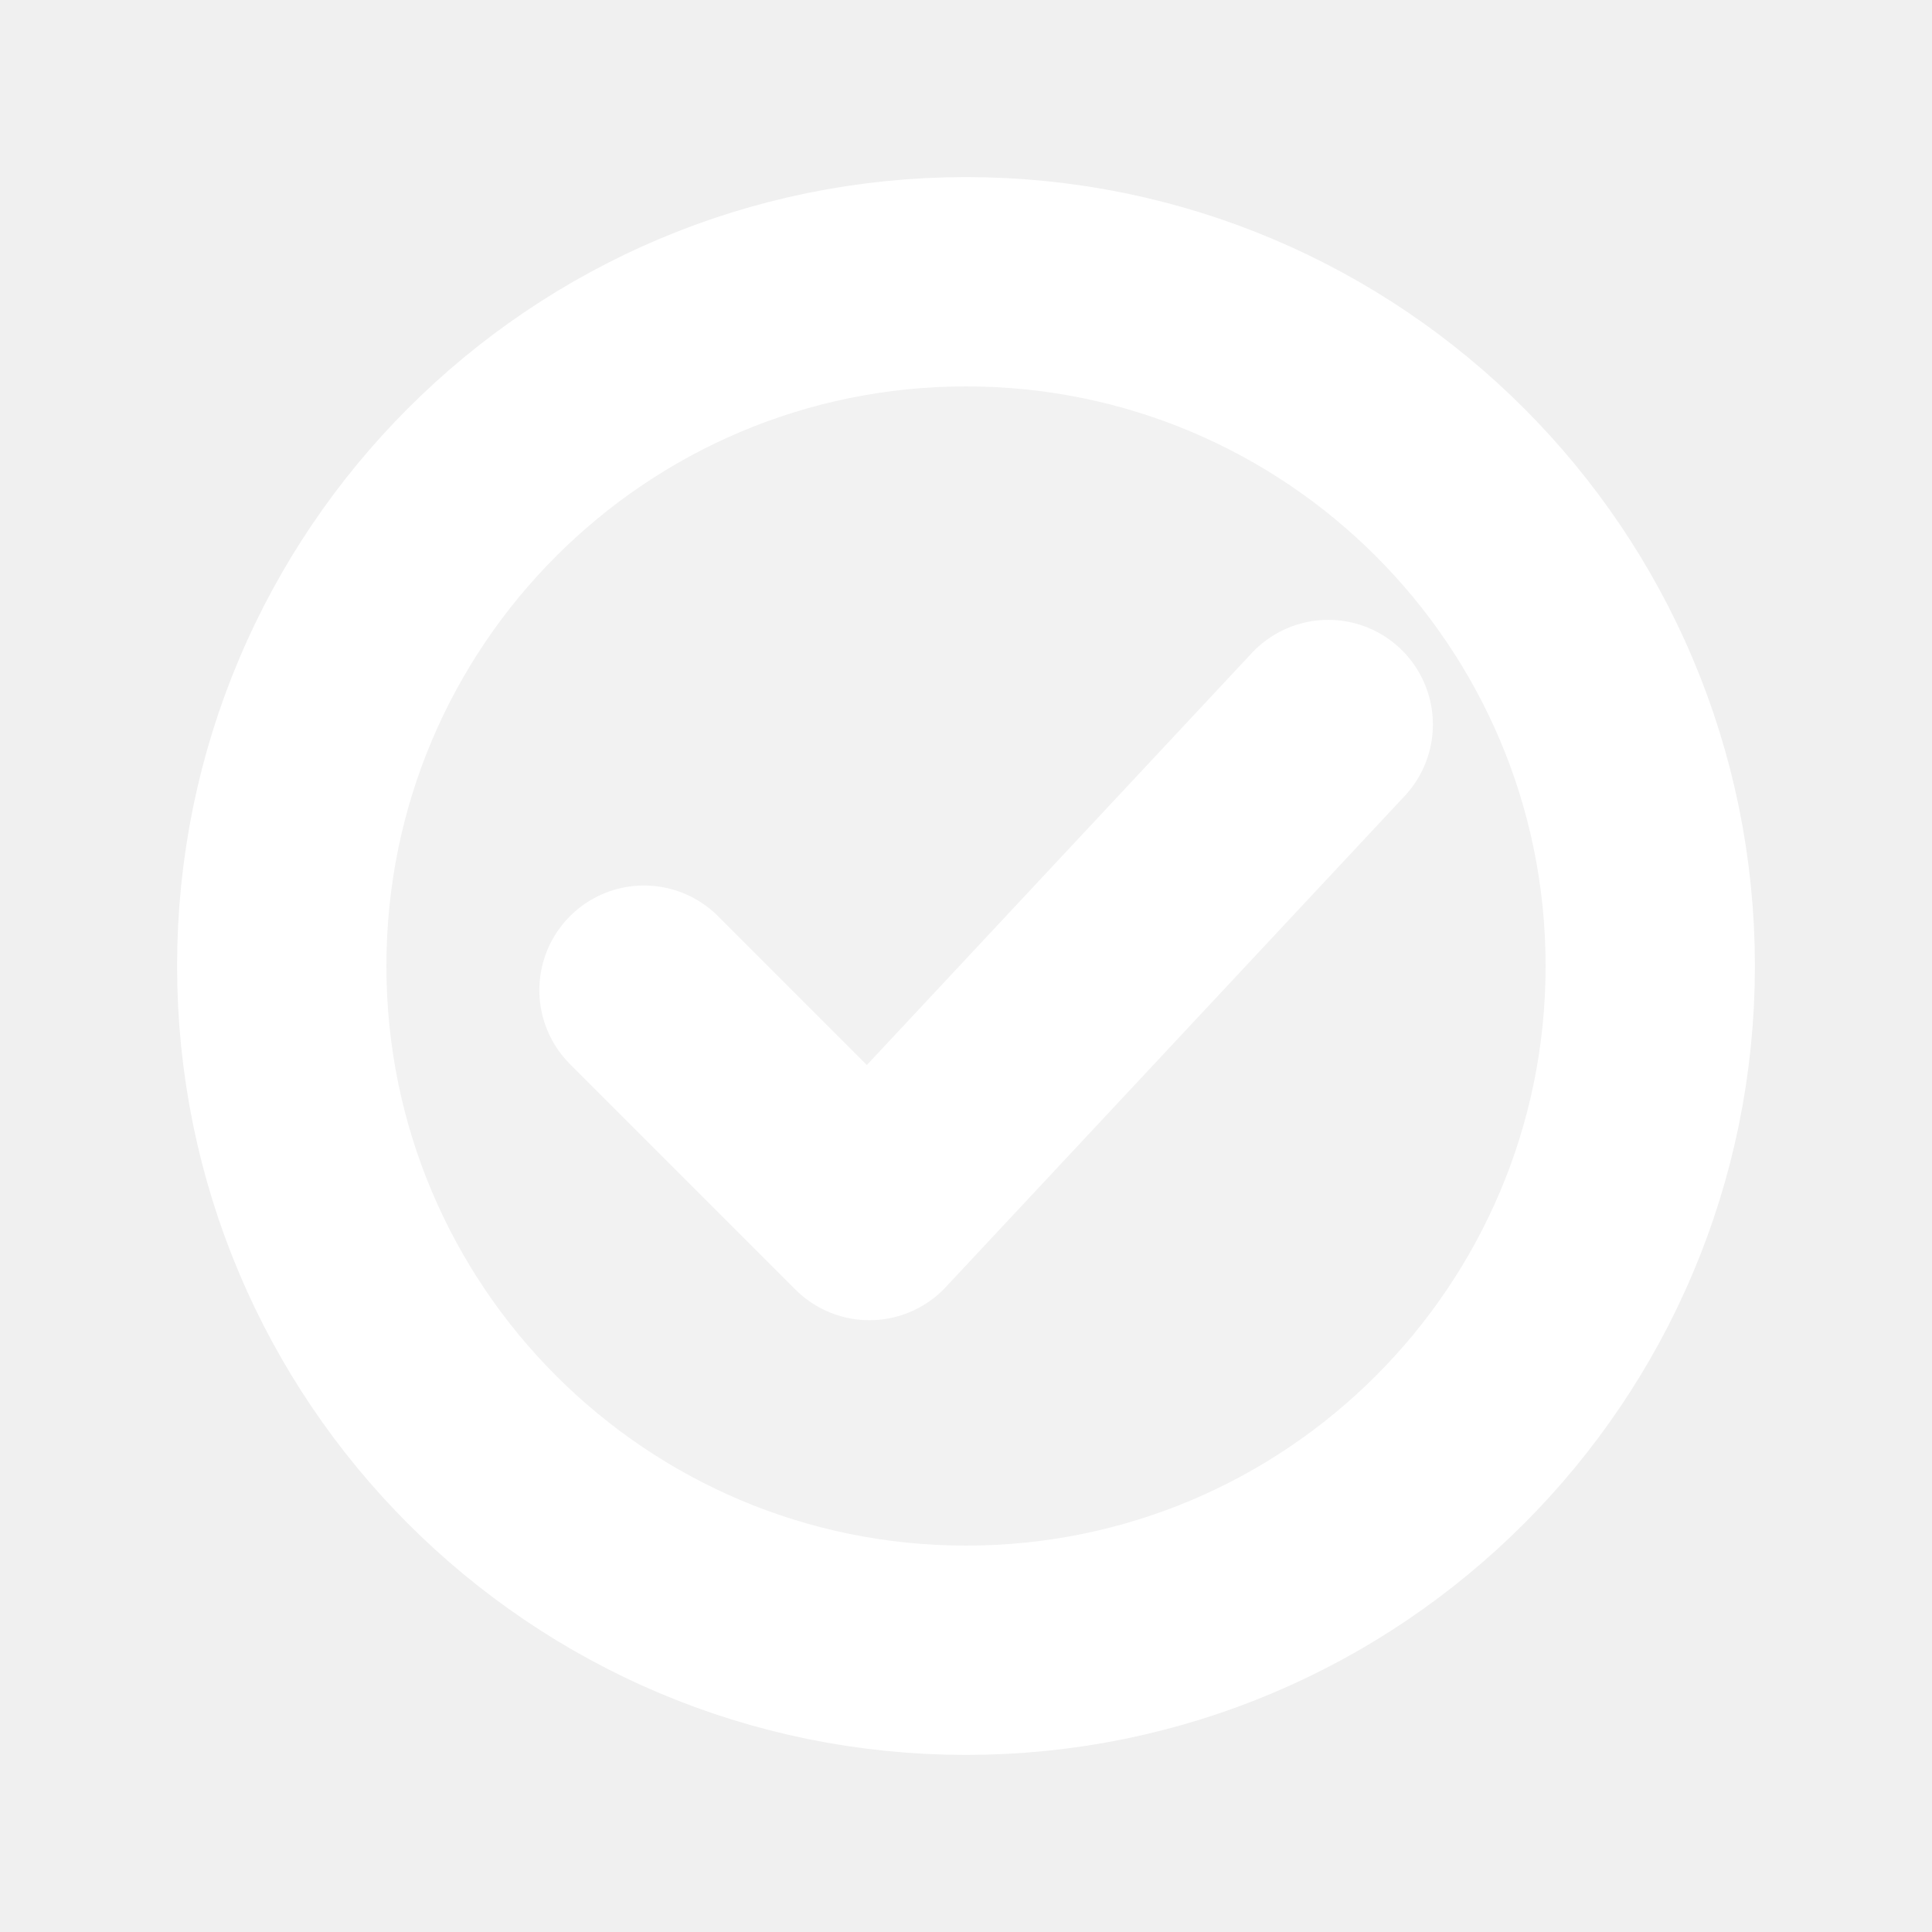
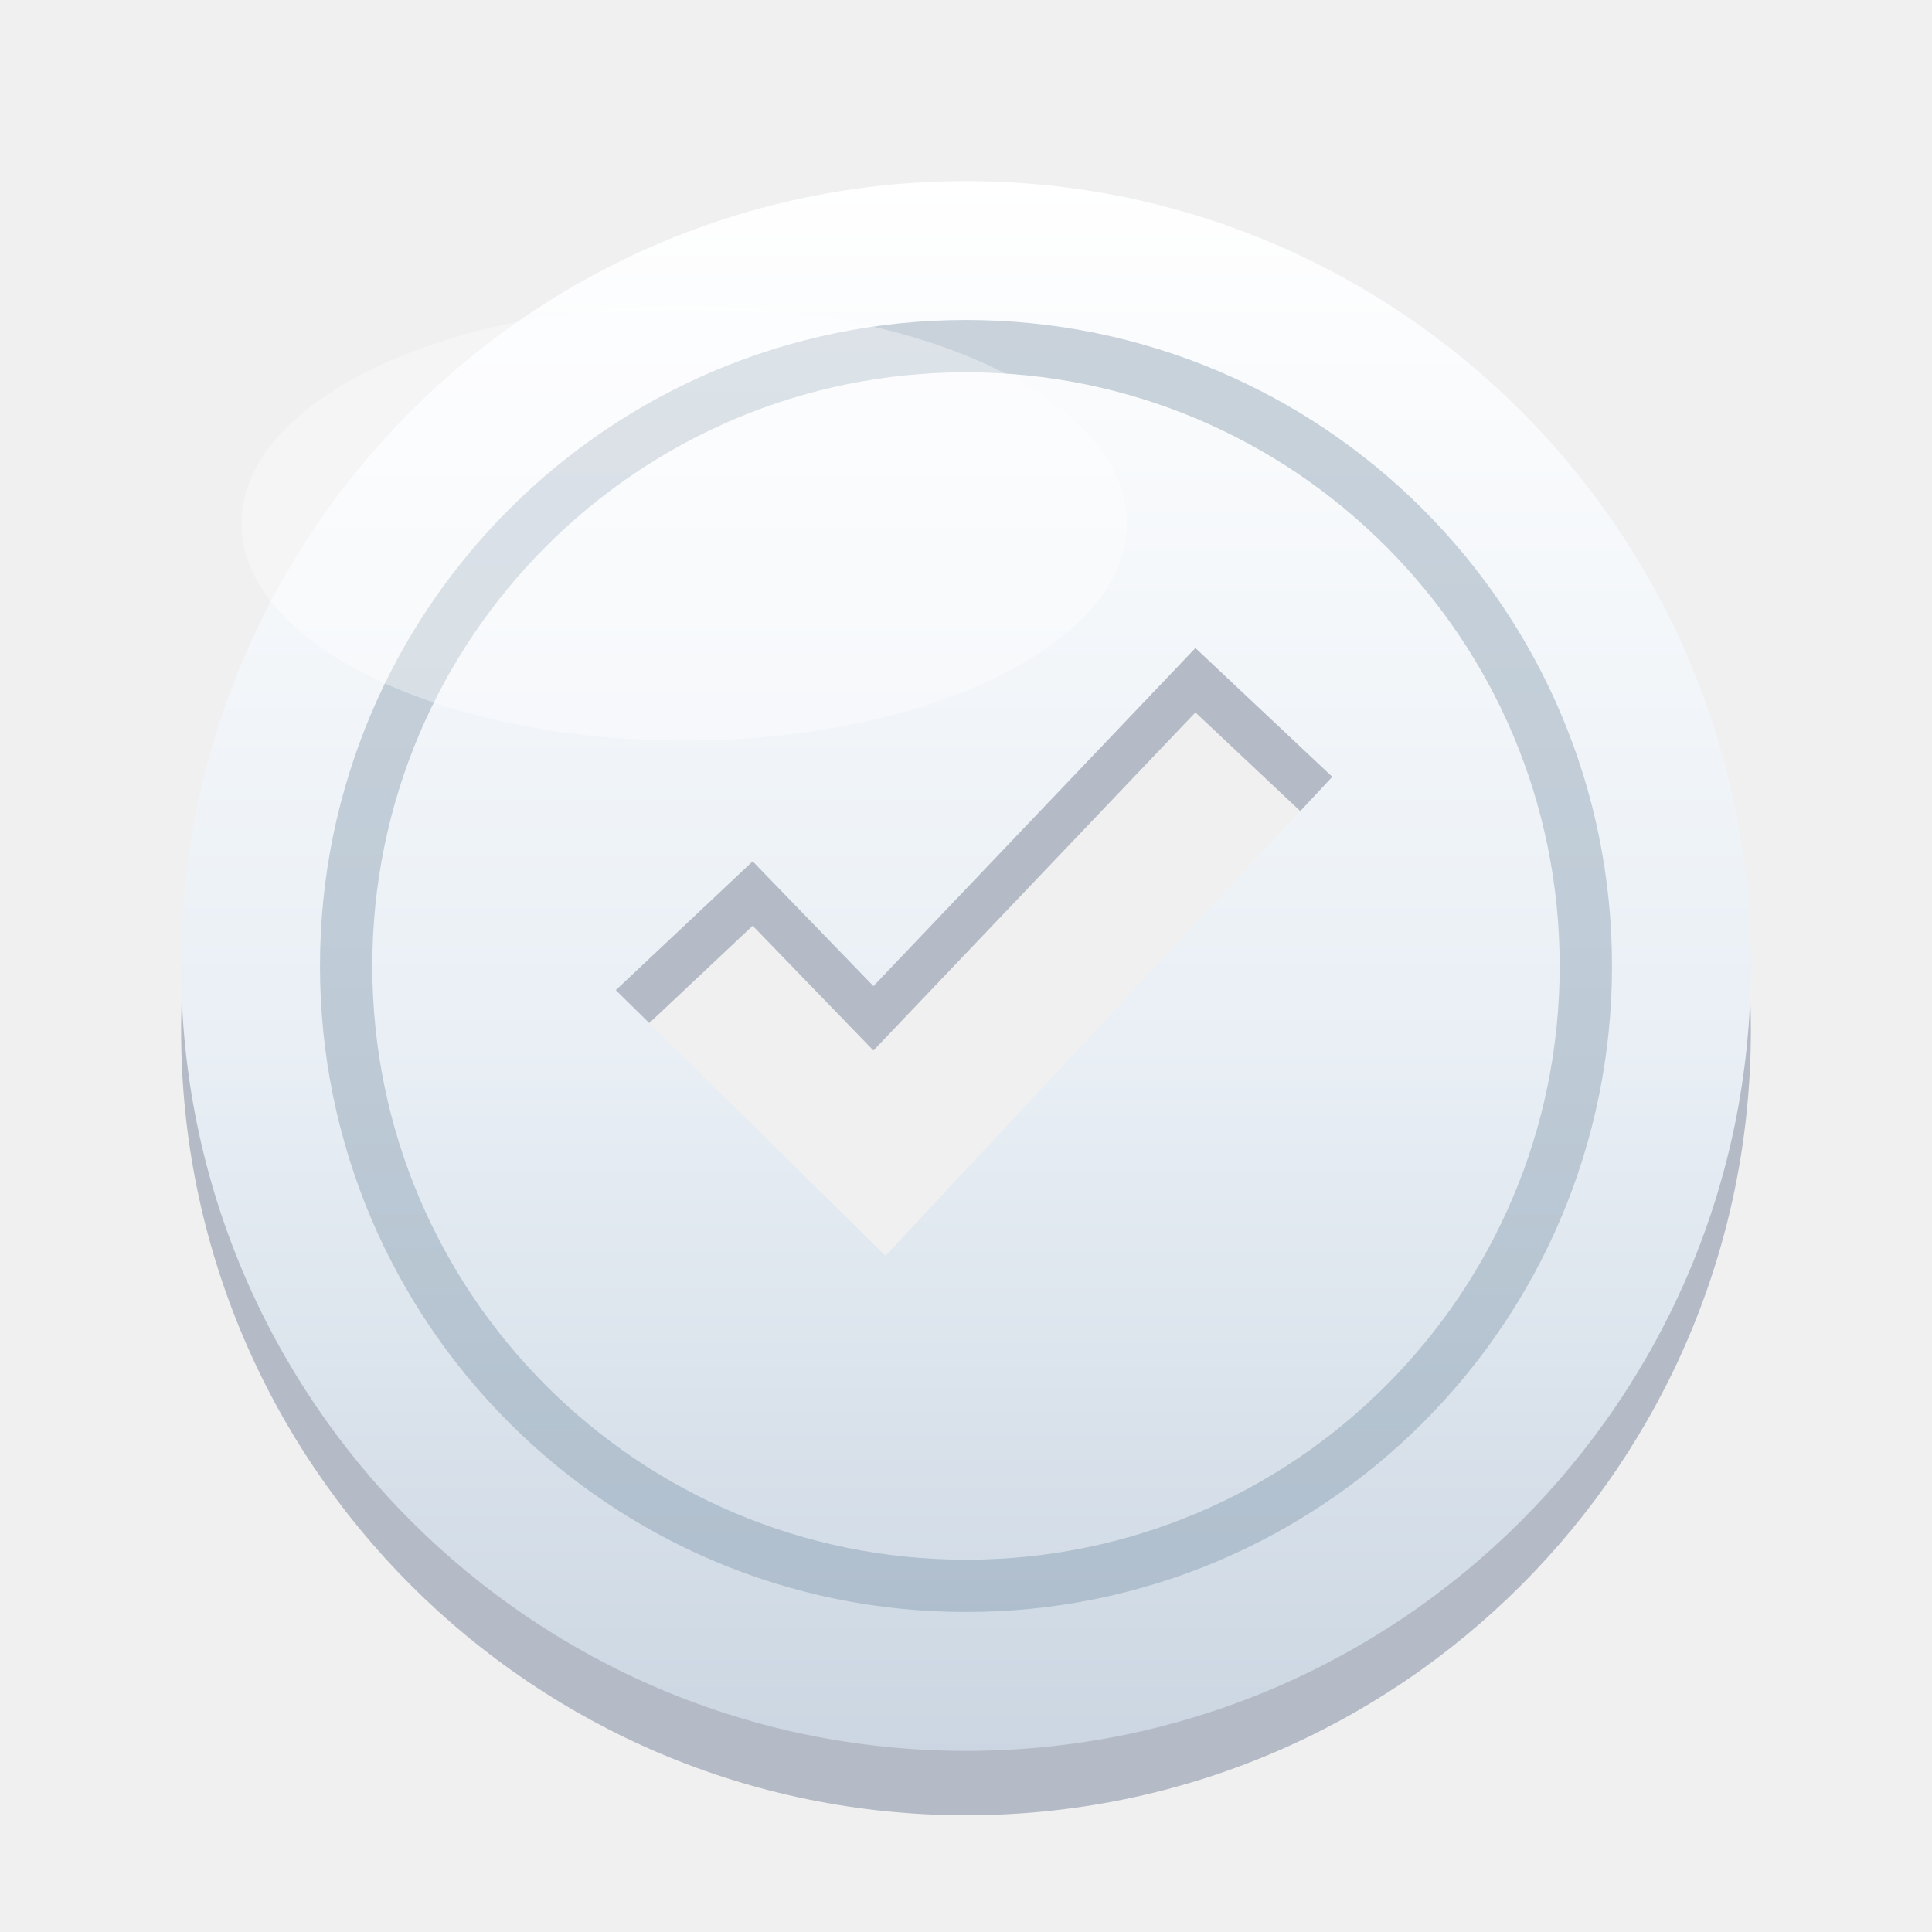
- <svg xmlns="http://www.w3.org/2000/svg" width="24" height="24" viewBox="0 0 24 24" fill="none" stroke="white" stroke-width="2.6" stroke-linecap="round" stroke-linejoin="round">
-   <circle cx="12" cy="12" r="8.5" fill="white" fill-opacity="0.15" />
-   <path d="M8 12.3l2.8 2.8L16.5 9" />
+ <svg xmlns="http://www.w3.org/2000/svg" width="48" height="48" viewBox="0 0 48 48">
+   <defs>
+     <linearGradient id="wg" x1="0" y1="0" x2="0" y2="1">
+       <stop offset="0" stop-color="#FFFFFF" />
+       <stop offset="0.55" stop-color="#E9EFF5" />
+       <stop offset="1" stop-color="#CBD6E2" />
+     </linearGradient>
+   </defs>
+   <g transform="translate(0 1.6)">
+     <path fill-rule="evenodd" fill="rgba(70,90,120,0.35)" d="M4.5 24.0 a19.5 19.5 0 1 0 39.0 0 a19.5 19.5 0 1 0 -39.0 0 ZM15.3 24.6 18.7 21.4 21.7 24.5 29.7 16.1 33.1 19.3 L22 31.2Z" />
+     <circle cx="24" cy="24" r="15.4" fill="none" stroke="rgba(70,90,120,0.35)" stroke-opacity="0.4" stroke-width="1.3" />
+   </g>
+   <path fill-rule="evenodd" fill="url(#wg)" d="M4.5 24.0 a19.5 19.5 0 1 0 39.0 0 a19.5 19.5 0 1 0 -39.0 0 ZM15.3 24.6 18.7 21.4 21.7 24.5 29.7 16.1 33.1 19.3 L22 31.2Z" />
+   <circle cx="24" cy="24" r="15.4" fill="none" stroke="#7E93A8" stroke-opacity="0.4" stroke-width="1.3" />
+   <ellipse cx="17" cy="13" rx="11" ry="5.4" fill="#FFFFFF" opacity="0.35" />
</svg>
